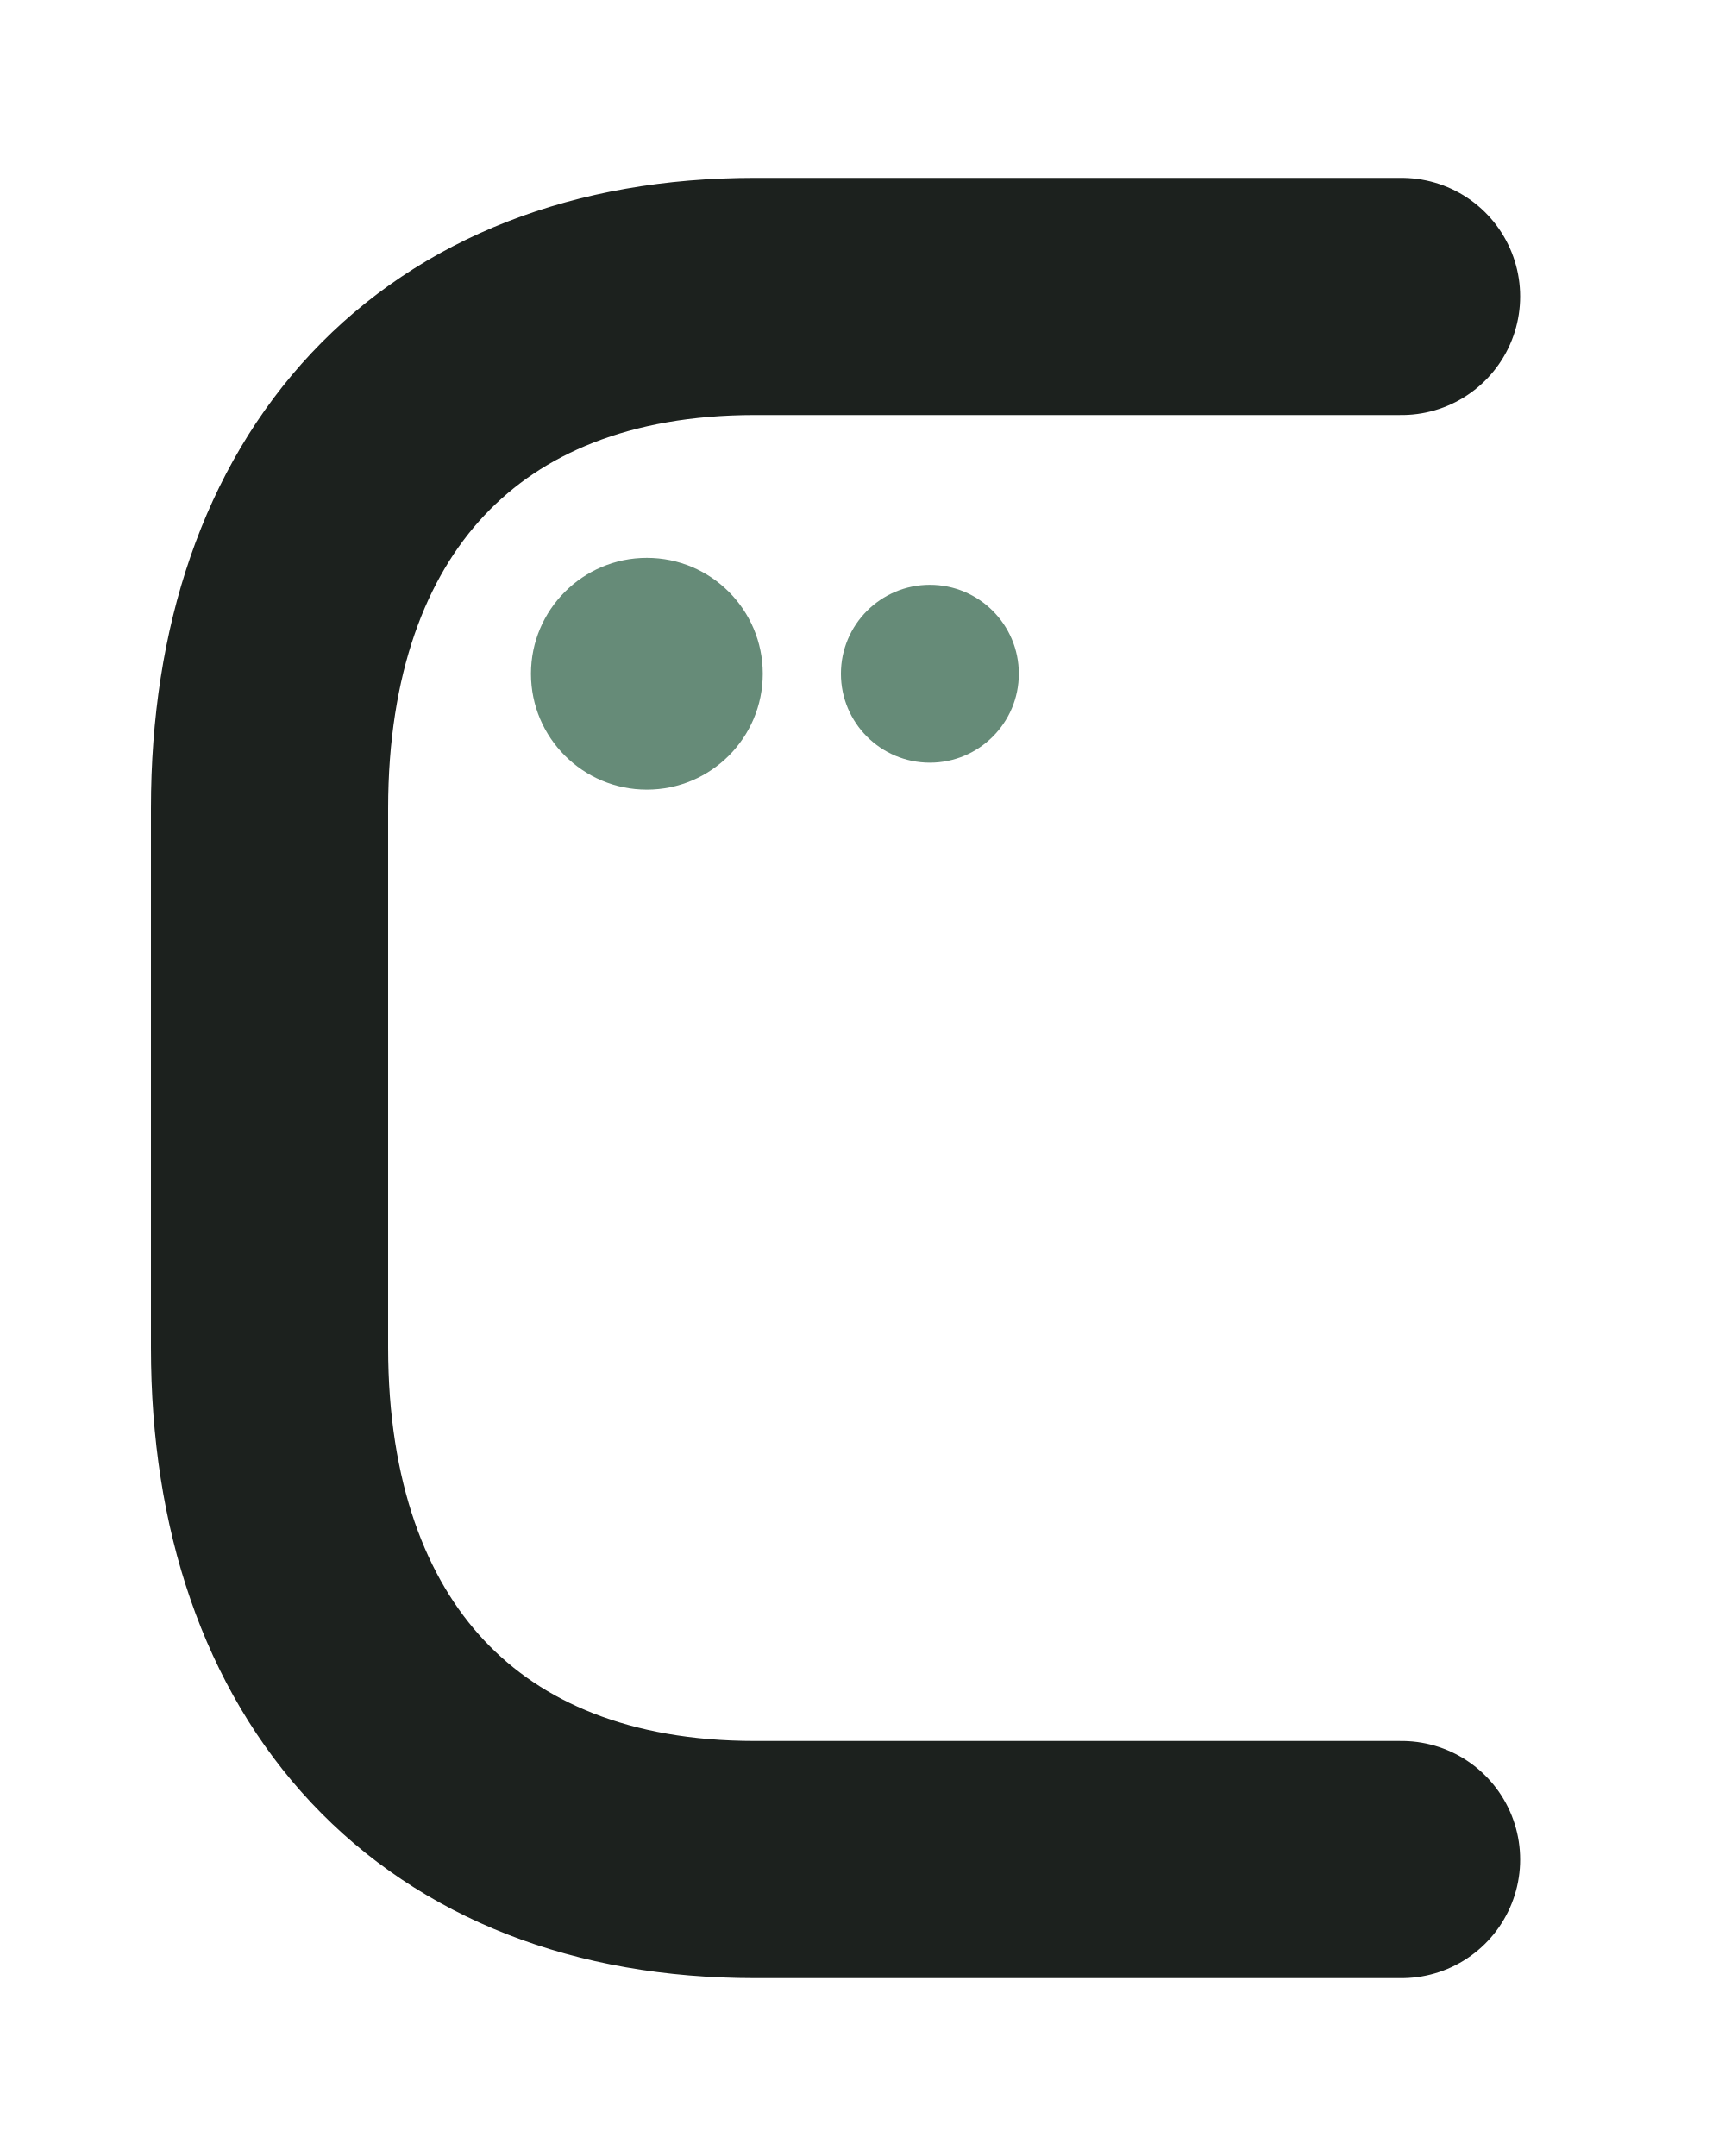
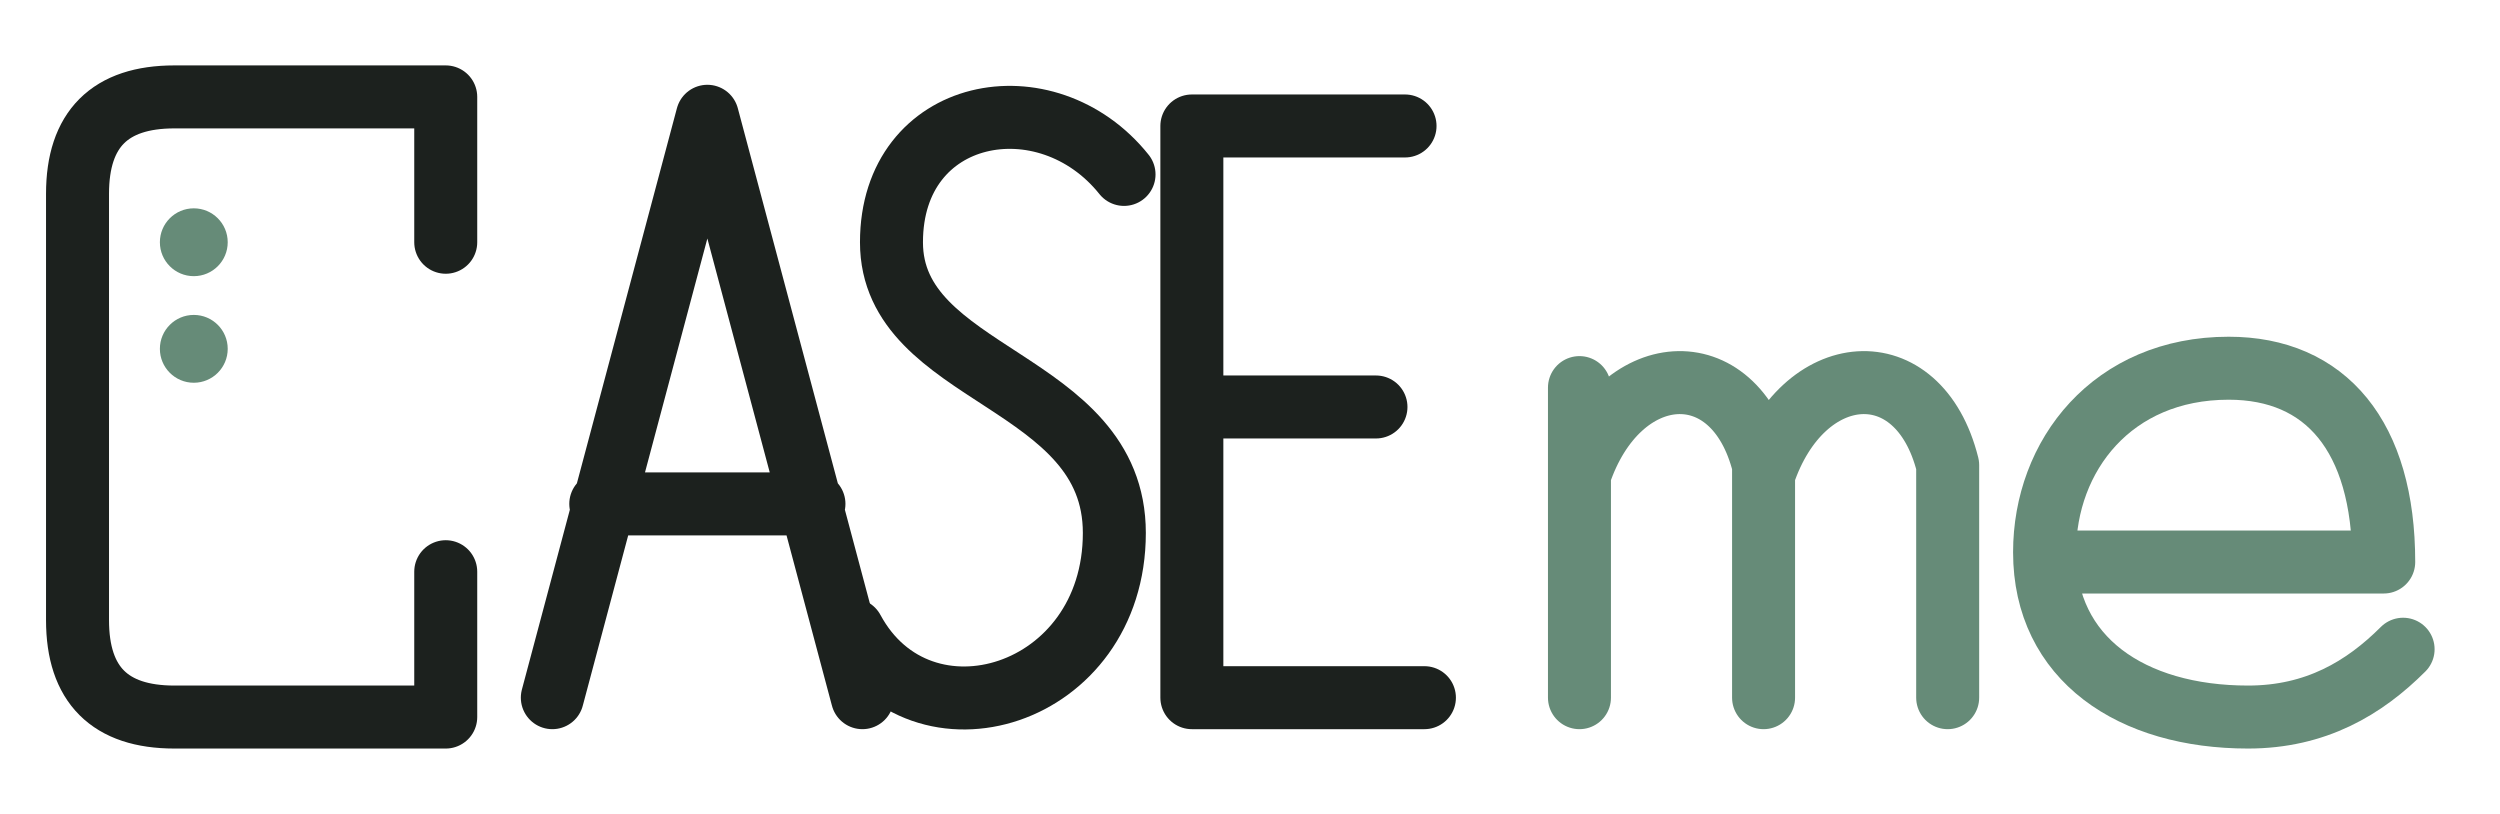
- <svg xmlns="http://www.w3.org/2000/svg" viewBox="0 0 32 40">
-   <path d="M26 5.5H14C8.35 5.5 5 9.15 5 15v10c0 5.85 3.35 9.5 9 9.5h12" fill="none" stroke="#1c211e" stroke-width="4.4" stroke-linecap="round" stroke-linejoin="round" />
-   <circle cx="12" cy="12.5" r="2.15" fill="#668b78" />
-   <circle cx="17.25" cy="12.5" r="1.65" fill="#668b78" />
+ <svg xmlns="http://www.w3.org/2000/svg" viewBox="0 0 258 84">
+   <g fill="none" stroke="#1c211e" stroke-width="6.5" stroke-linecap="round" stroke-linejoin="round">
+     <path d="M46 10H18Q8 10 8 20V64Q8 74 18 74H46V59M46 10V25" />
+     <path d="M57 72L73 12L89 72M62 52H84" />
+     <path d="M116 18C108 8 92 11 92 25C92 39 115 39 115 55C115 72 95 78 88 65" />
+     <path d="M145 13H123V72H147M123 42H142" />
+   </g>
+   <circle cx="20" cy="25" r="3.5" fill="#668b78" />
+   <circle cx="20" cy="36" r="3.5" fill="#668b78" />
+   <g fill="none" stroke="#668b78" stroke-width="6.5" stroke-linecap="round" stroke-linejoin="round">
+     <path d="M163 72V40M163 49C167 37 179 36 182 48V72M182 49C186 37 198 36 201 48V72" />
+     <path d="M213 58H246C246 45 240 38 230 38C218 38 211 47 211 57C211 68 220 74 232 74C239 74 244 71 248 67" />
+   </g>
</svg>
